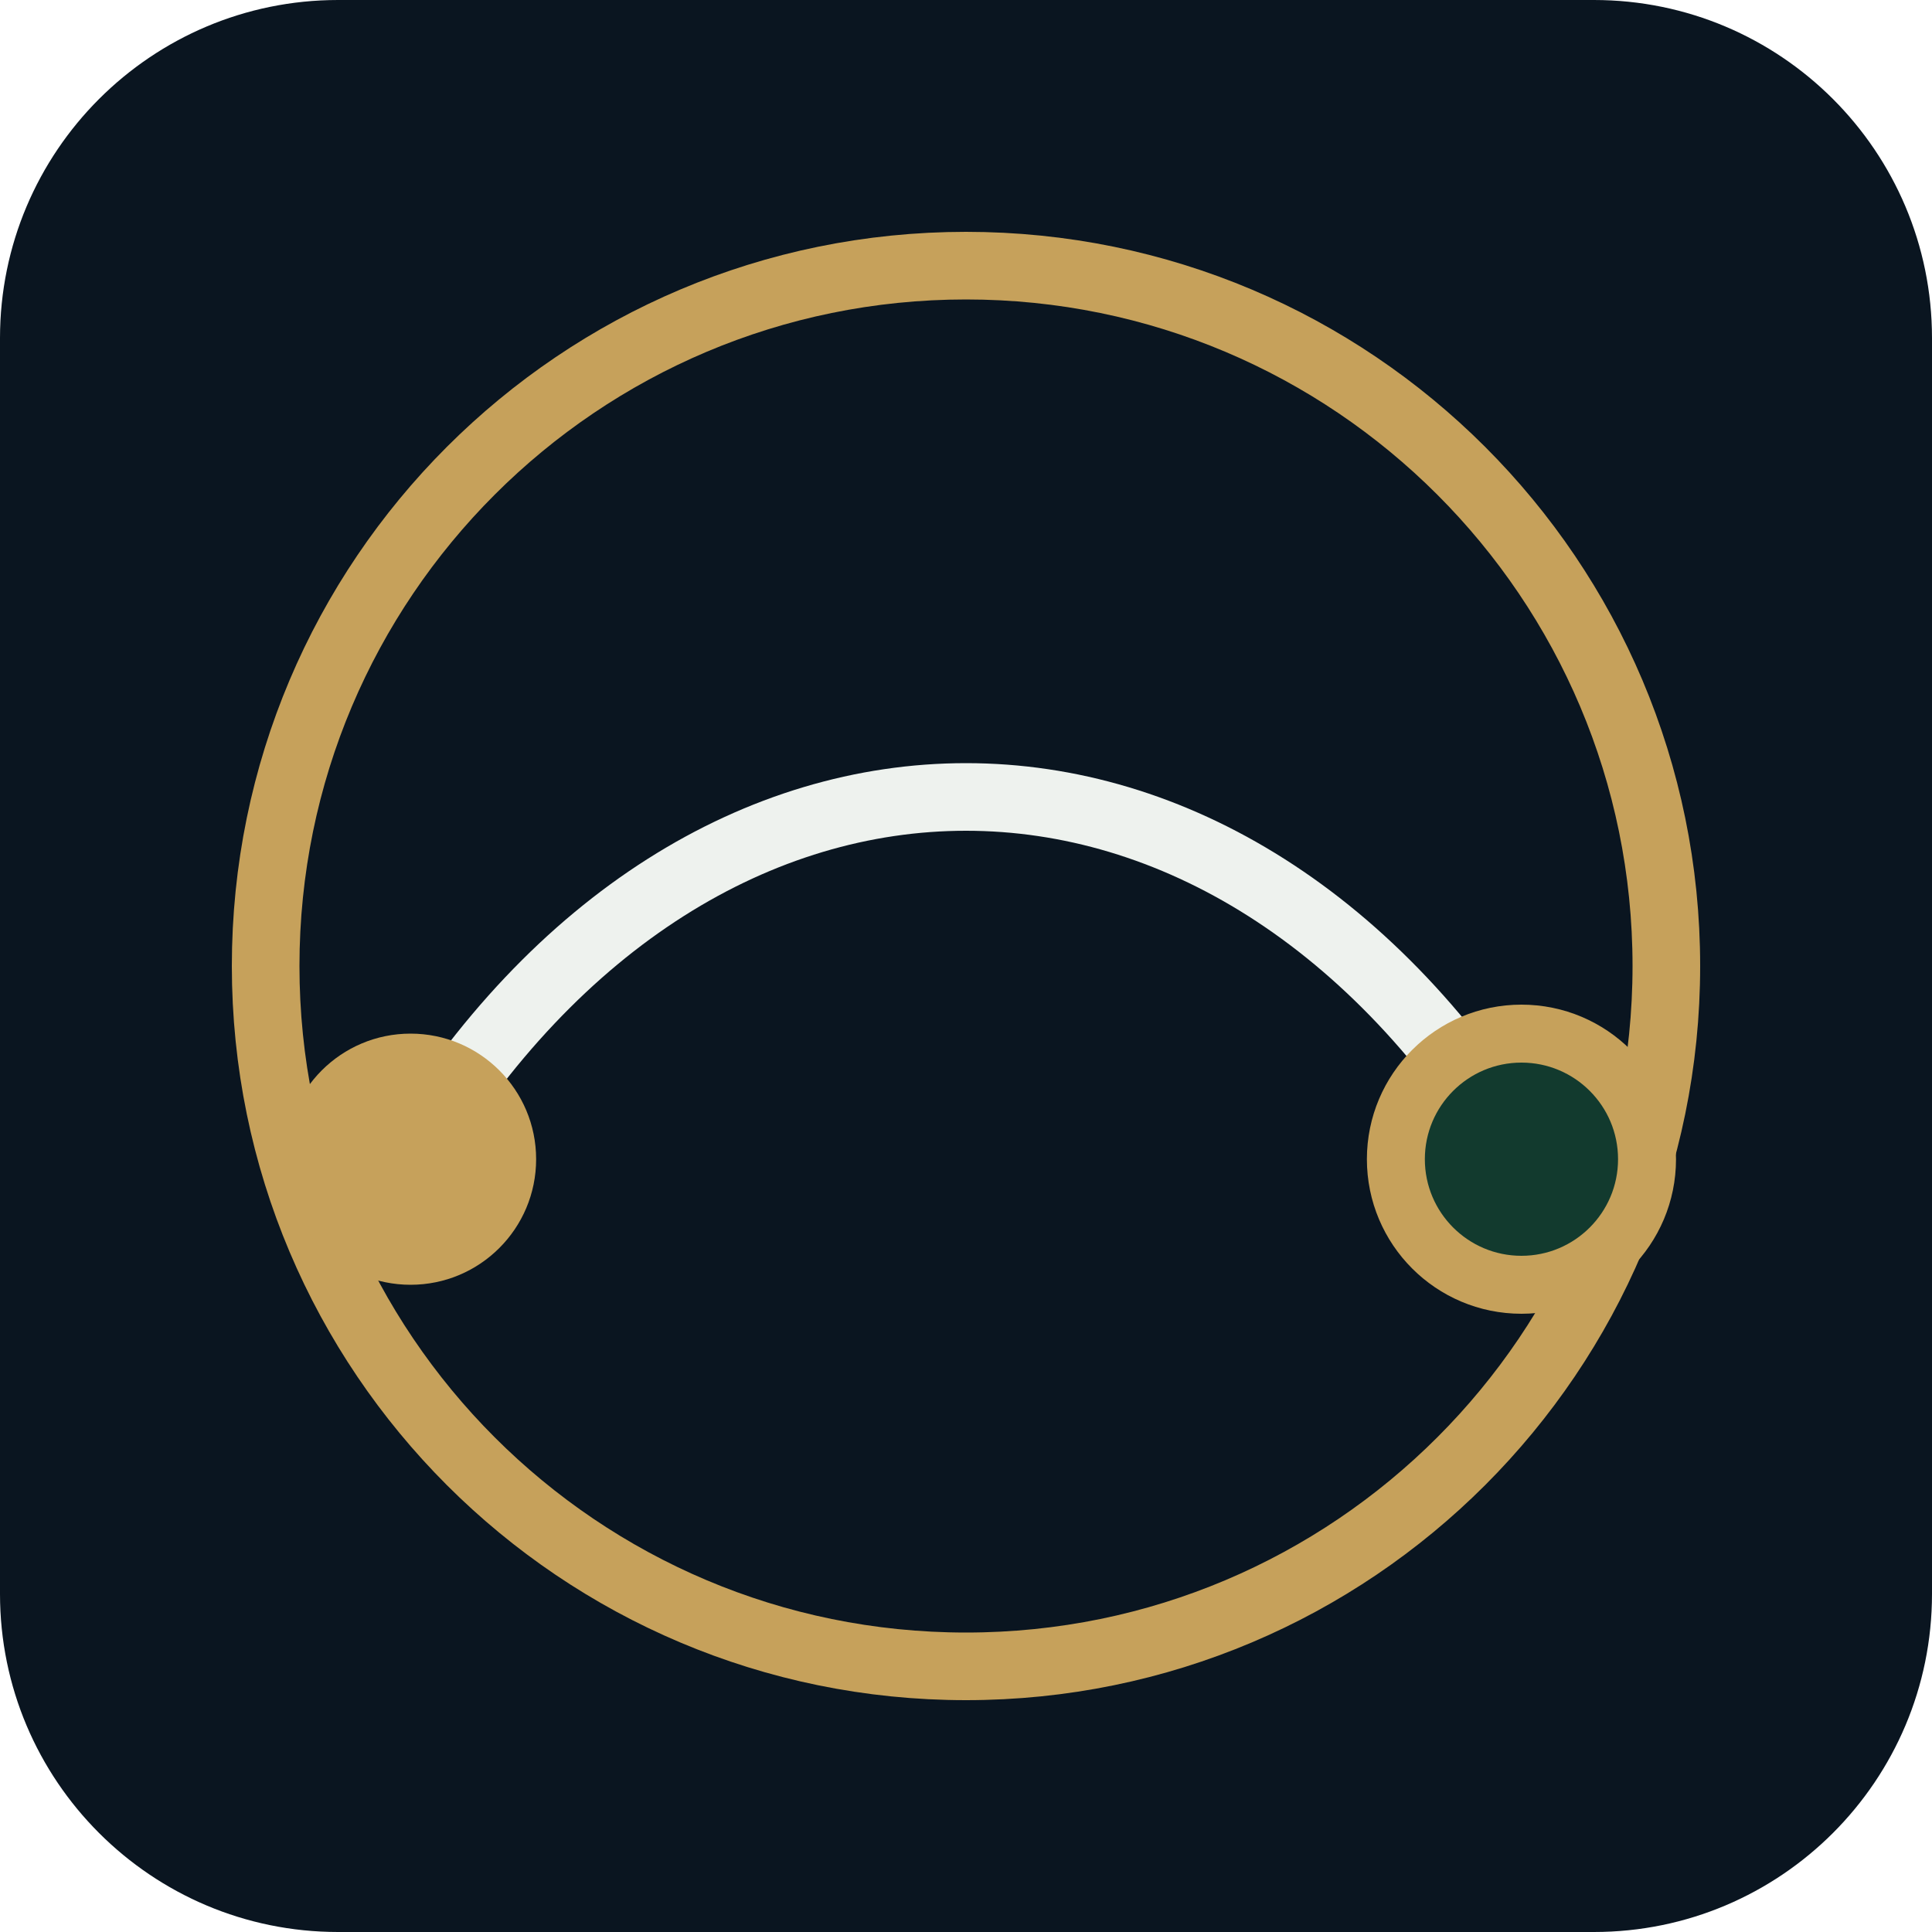
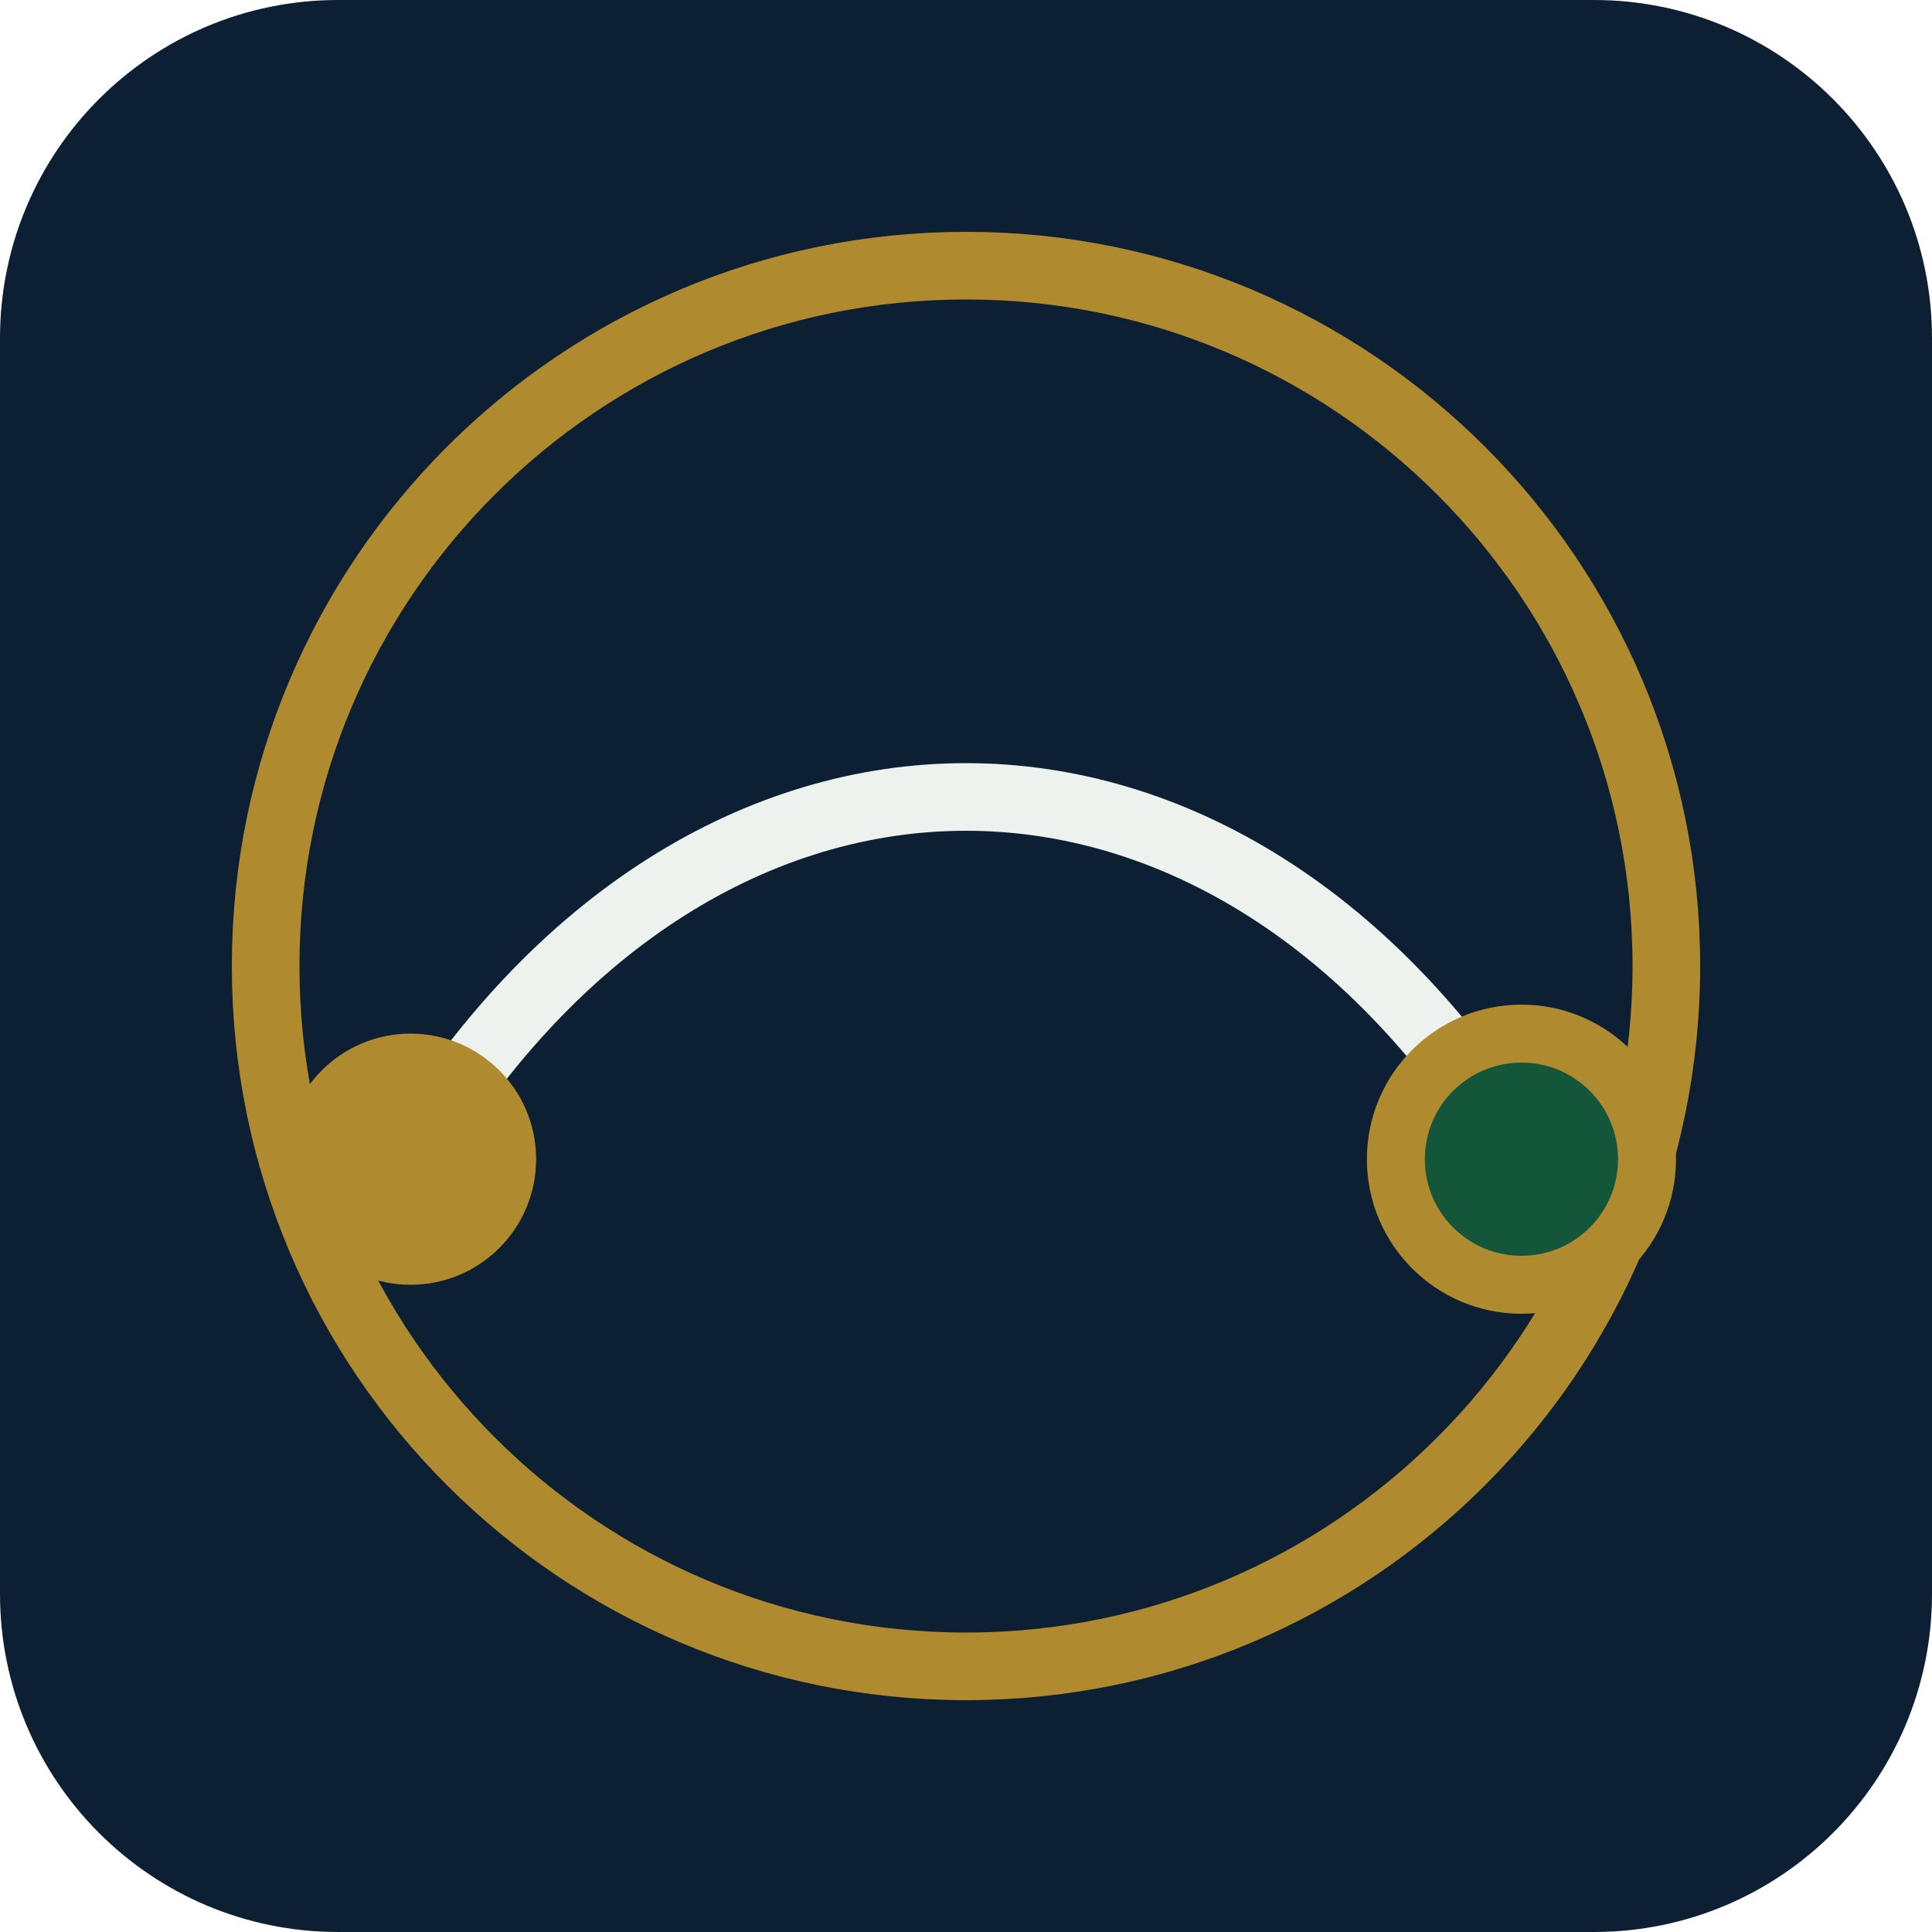
<svg xmlns="http://www.w3.org/2000/svg" viewBox="0 0 40 40" fill="none">
-   <rect width="40" height="40" rx="7" fill="#0A1520" />
-   <circle cx="20" cy="20" r="14.5" stroke="#C6A15B" stroke-width="1.4" />
+   <rect width="40" height="40" rx="7" fill="#0D2033" />
+   <circle cx="20" cy="20" r="14.5" stroke="#B08A2E" stroke-width="1.4" />
  <path d="M8.5 24 C 14.5 14, 25.5 14, 31.5 24" stroke="#EEF2EE" stroke-width="1.4" stroke-linecap="round" />
-   <circle cx="8.5" cy="24" r="2.6" fill="#C6A15B" />
-   <circle cx="31.5" cy="24" r="2.6" fill="#123A2E" stroke="#C6A15B" stroke-width="1.2" />
+   <circle cx="8.5" cy="24" r="2.6" fill="#B08A2E" />
+   <circle cx="31.5" cy="24" r="2.6" fill="#14563A" stroke="#B08A2E" stroke-width="1.2" />
</svg>
